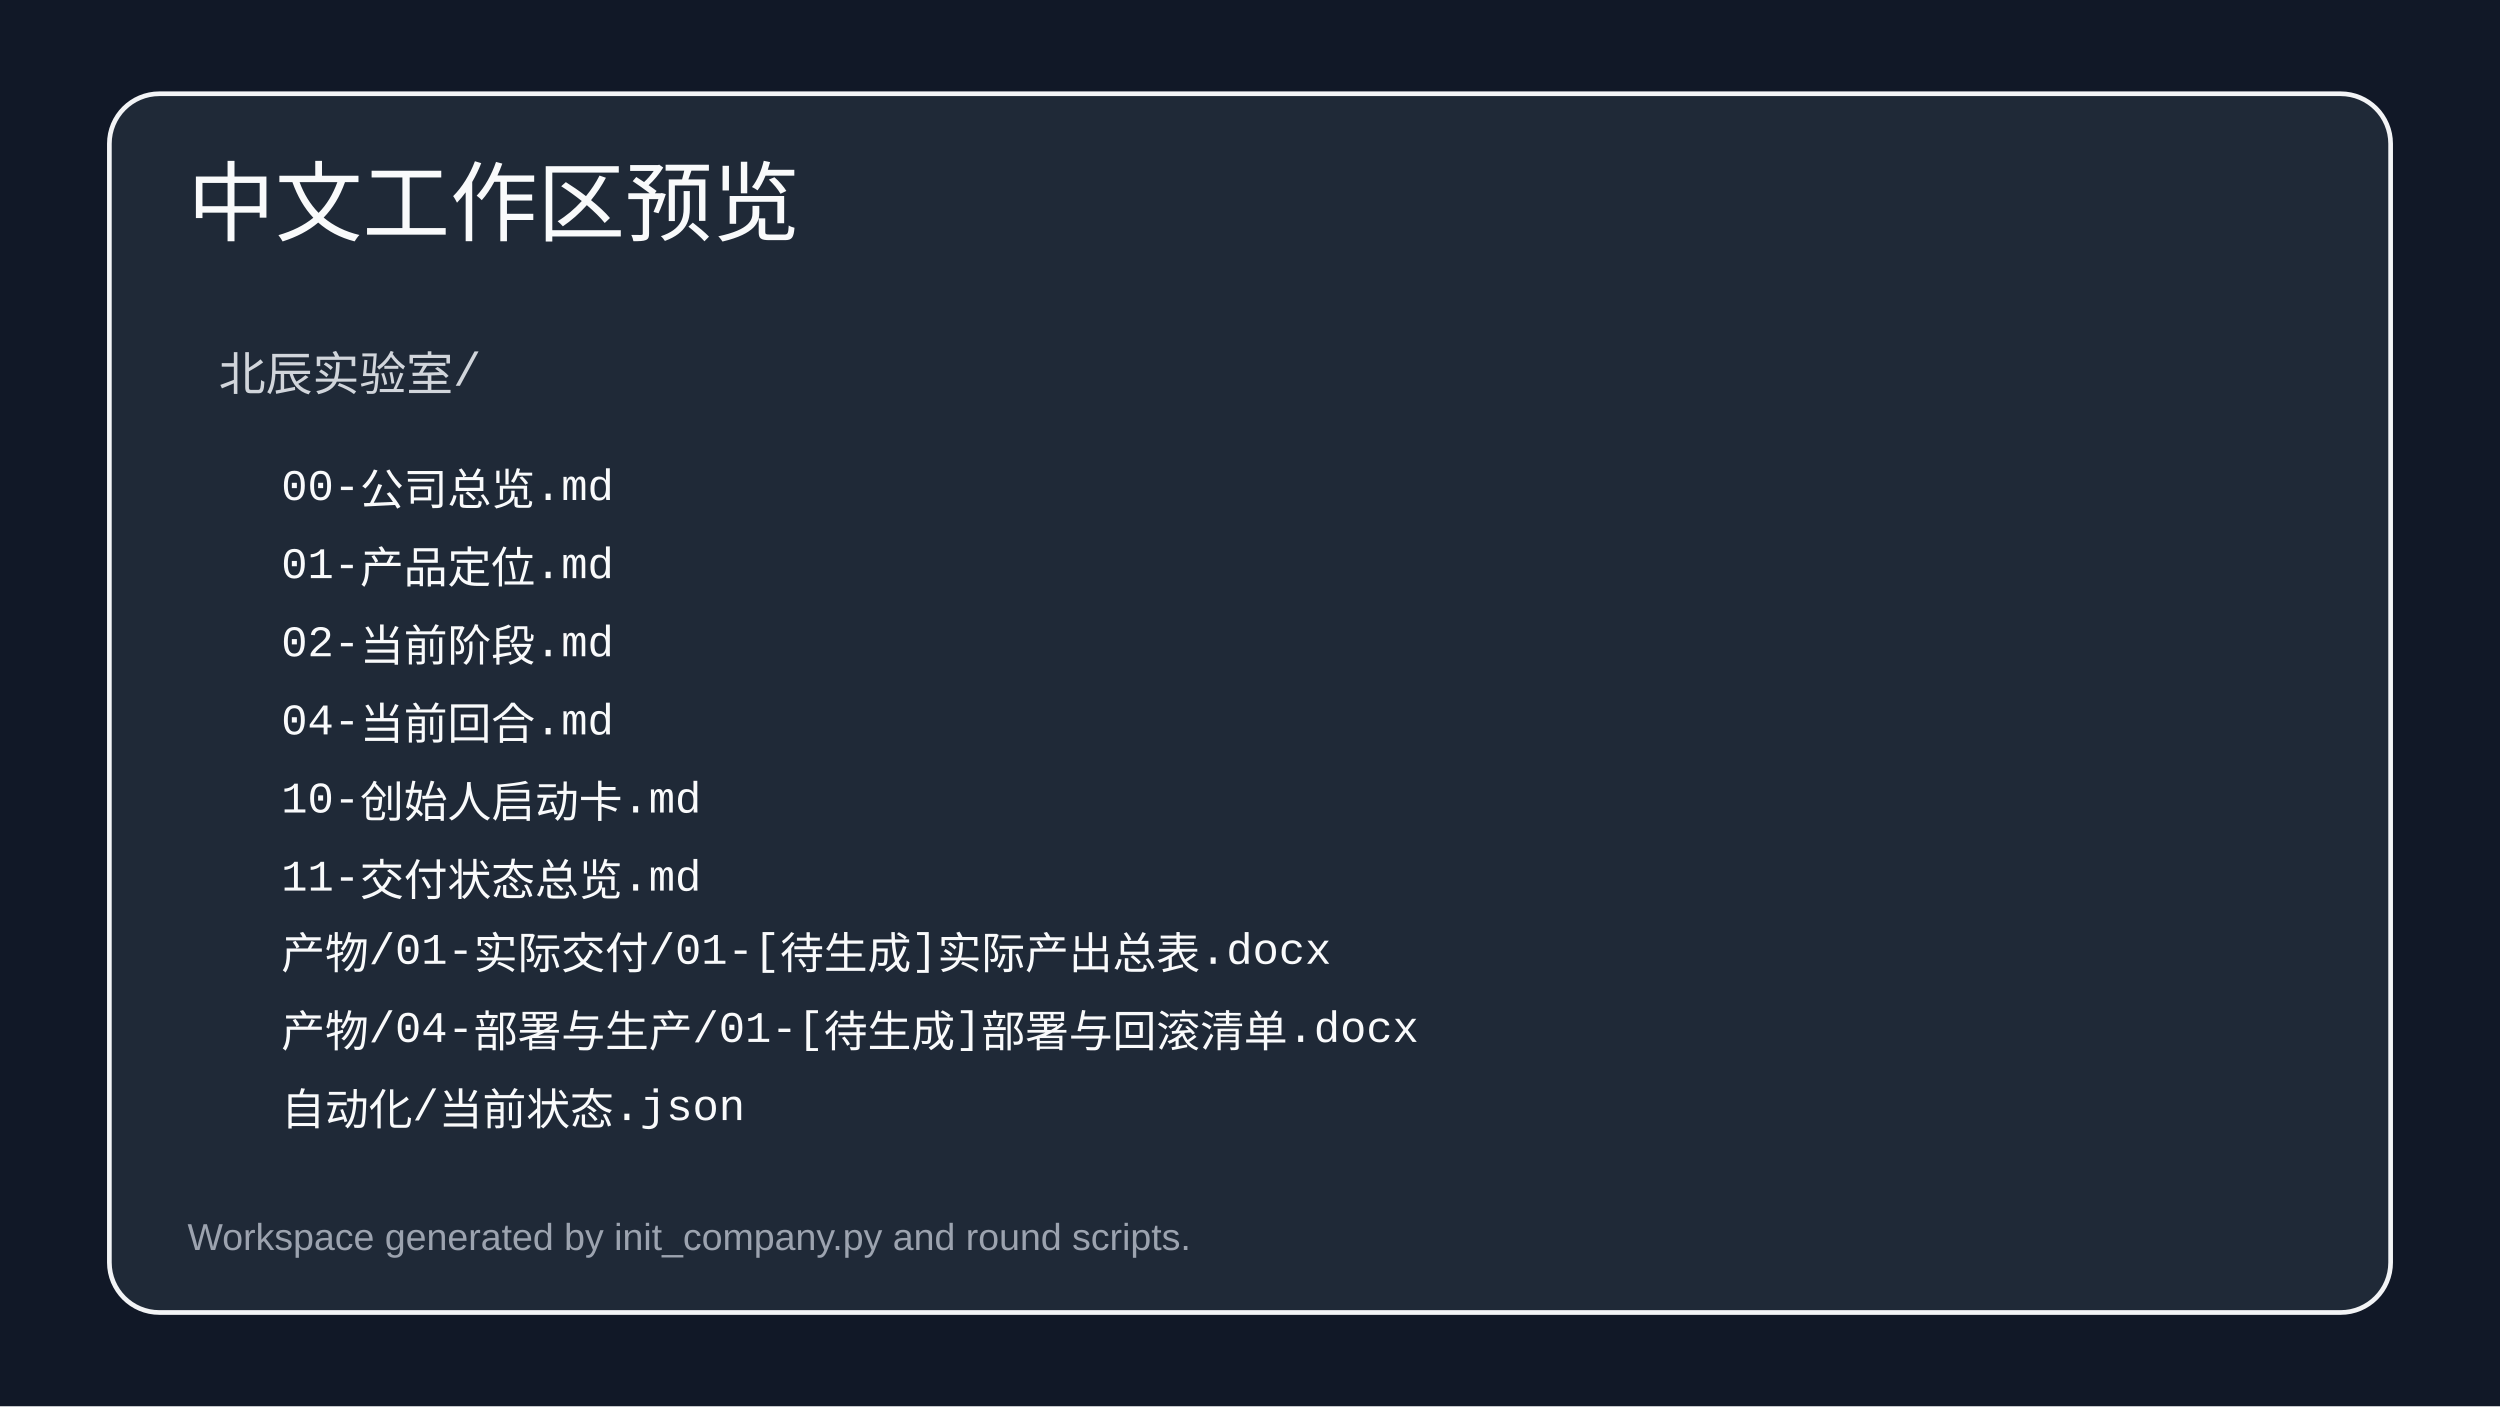
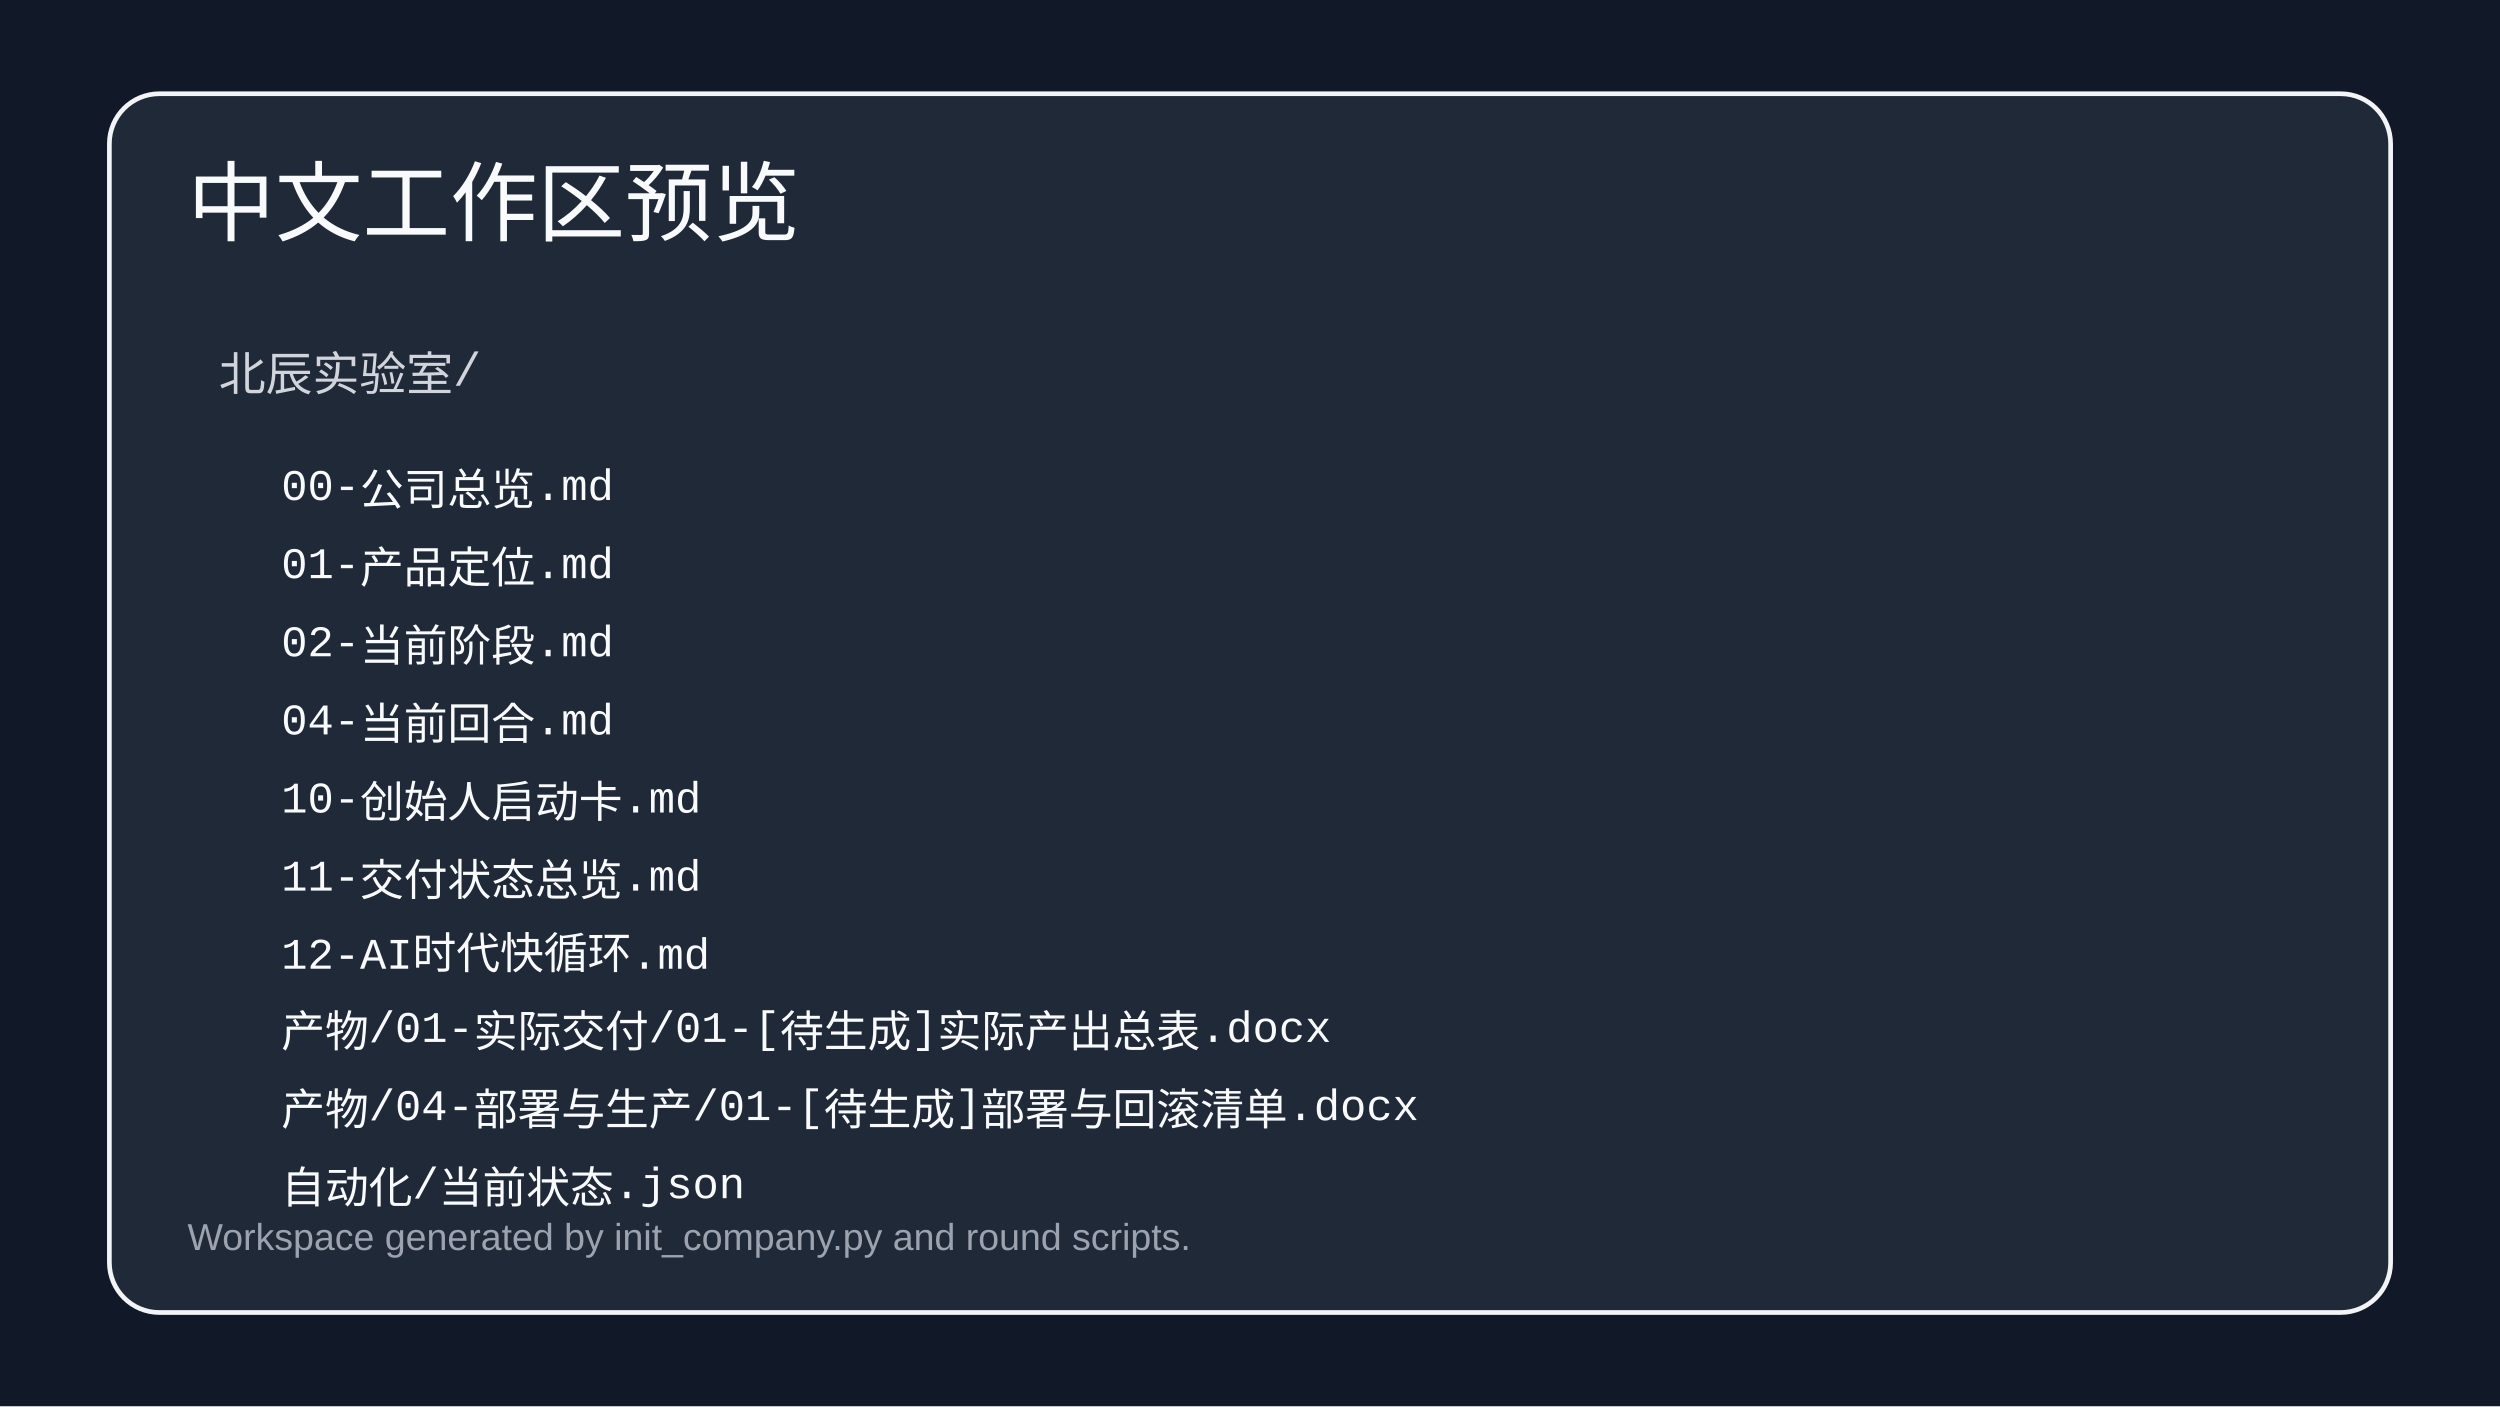
<svg xmlns="http://www.w3.org/2000/svg" width="1600" height="900" viewBox="0 0 1600 900">
  <rect width="1600" height="900" fill="#111827" />
  <rect x="70" y="60" width="1460" height="780" rx="32" fill="#1f2937" stroke="#f3f4f6" stroke-width="3" />
  <text x="120" y="150" fill="#f9fafb" font-family="'Trebuchet MS', Arial, sans-serif" font-size="56">中文工作区预览</text>
  <text x="140" y="250" fill="#d1d5db" font-family="'Courier New', monospace" font-size="30">北辰实验室/</text>
  <text x="180" y="320" fill="#f9fafb" font-family="'Courier New', monospace" font-size="28">00-公司总览.md</text>
  <text x="180" y="370" fill="#f9fafb" font-family="'Courier New', monospace" font-size="28">01-产品定位.md</text>
  <text x="180" y="420" fill="#f9fafb" font-family="'Courier New', monospace" font-size="28">02-当前阶段.md</text>
  <text x="180" y="470" fill="#f9fafb" font-family="'Courier New', monospace" font-size="28">04-当前回合.md</text>
  <text x="180" y="520" fill="#f9fafb" font-family="'Courier New', monospace" font-size="28">10-创始人启动卡.md</text>
  <text x="180" y="570" fill="#f9fafb" font-family="'Courier New', monospace" font-size="28">11-交付状态总览.md</text>
-   <text x="180" y="620" fill="#f9fafb" font-family="'Courier New', monospace" font-size="28">产物/01-实际交付/01-[待生成]实际产出总表.docx</text>
-   <text x="180" y="670" fill="#f9fafb" font-family="'Courier New', monospace" font-size="28">产物/04-部署与生产/01-[待生成]部署与回滚清单.docx</text>
-   <text x="180" y="720" fill="#f9fafb" font-family="'Courier New', monospace" font-size="28">自动化/当前状态.json</text>
+   <text x="180" y="620" fill="#f9fafb" font-family="'Courier New', monospace" font-size="28">12-AI时代快循环.md</text>
+   <text x="180" y="670" fill="#f9fafb" font-family="'Courier New', monospace" font-size="28">产物/01-实际交付/01-[待生成]实际产出总表.docx</text>
+   <text x="180" y="720" fill="#f9fafb" font-family="'Courier New', monospace" font-size="28">产物/04-部署与生产/01-[待生成]部署与回滚清单.docx</text>
+   <text x="180" y="770" fill="#f9fafb" font-family="'Courier New', monospace" font-size="28">自动化/当前状态.json</text>
  <text x="120" y="800" fill="#9ca3af" font-family="'Trebuchet MS', Arial, sans-serif" font-size="24">Workspace generated by init_company.py and round scripts.</text>
</svg>
